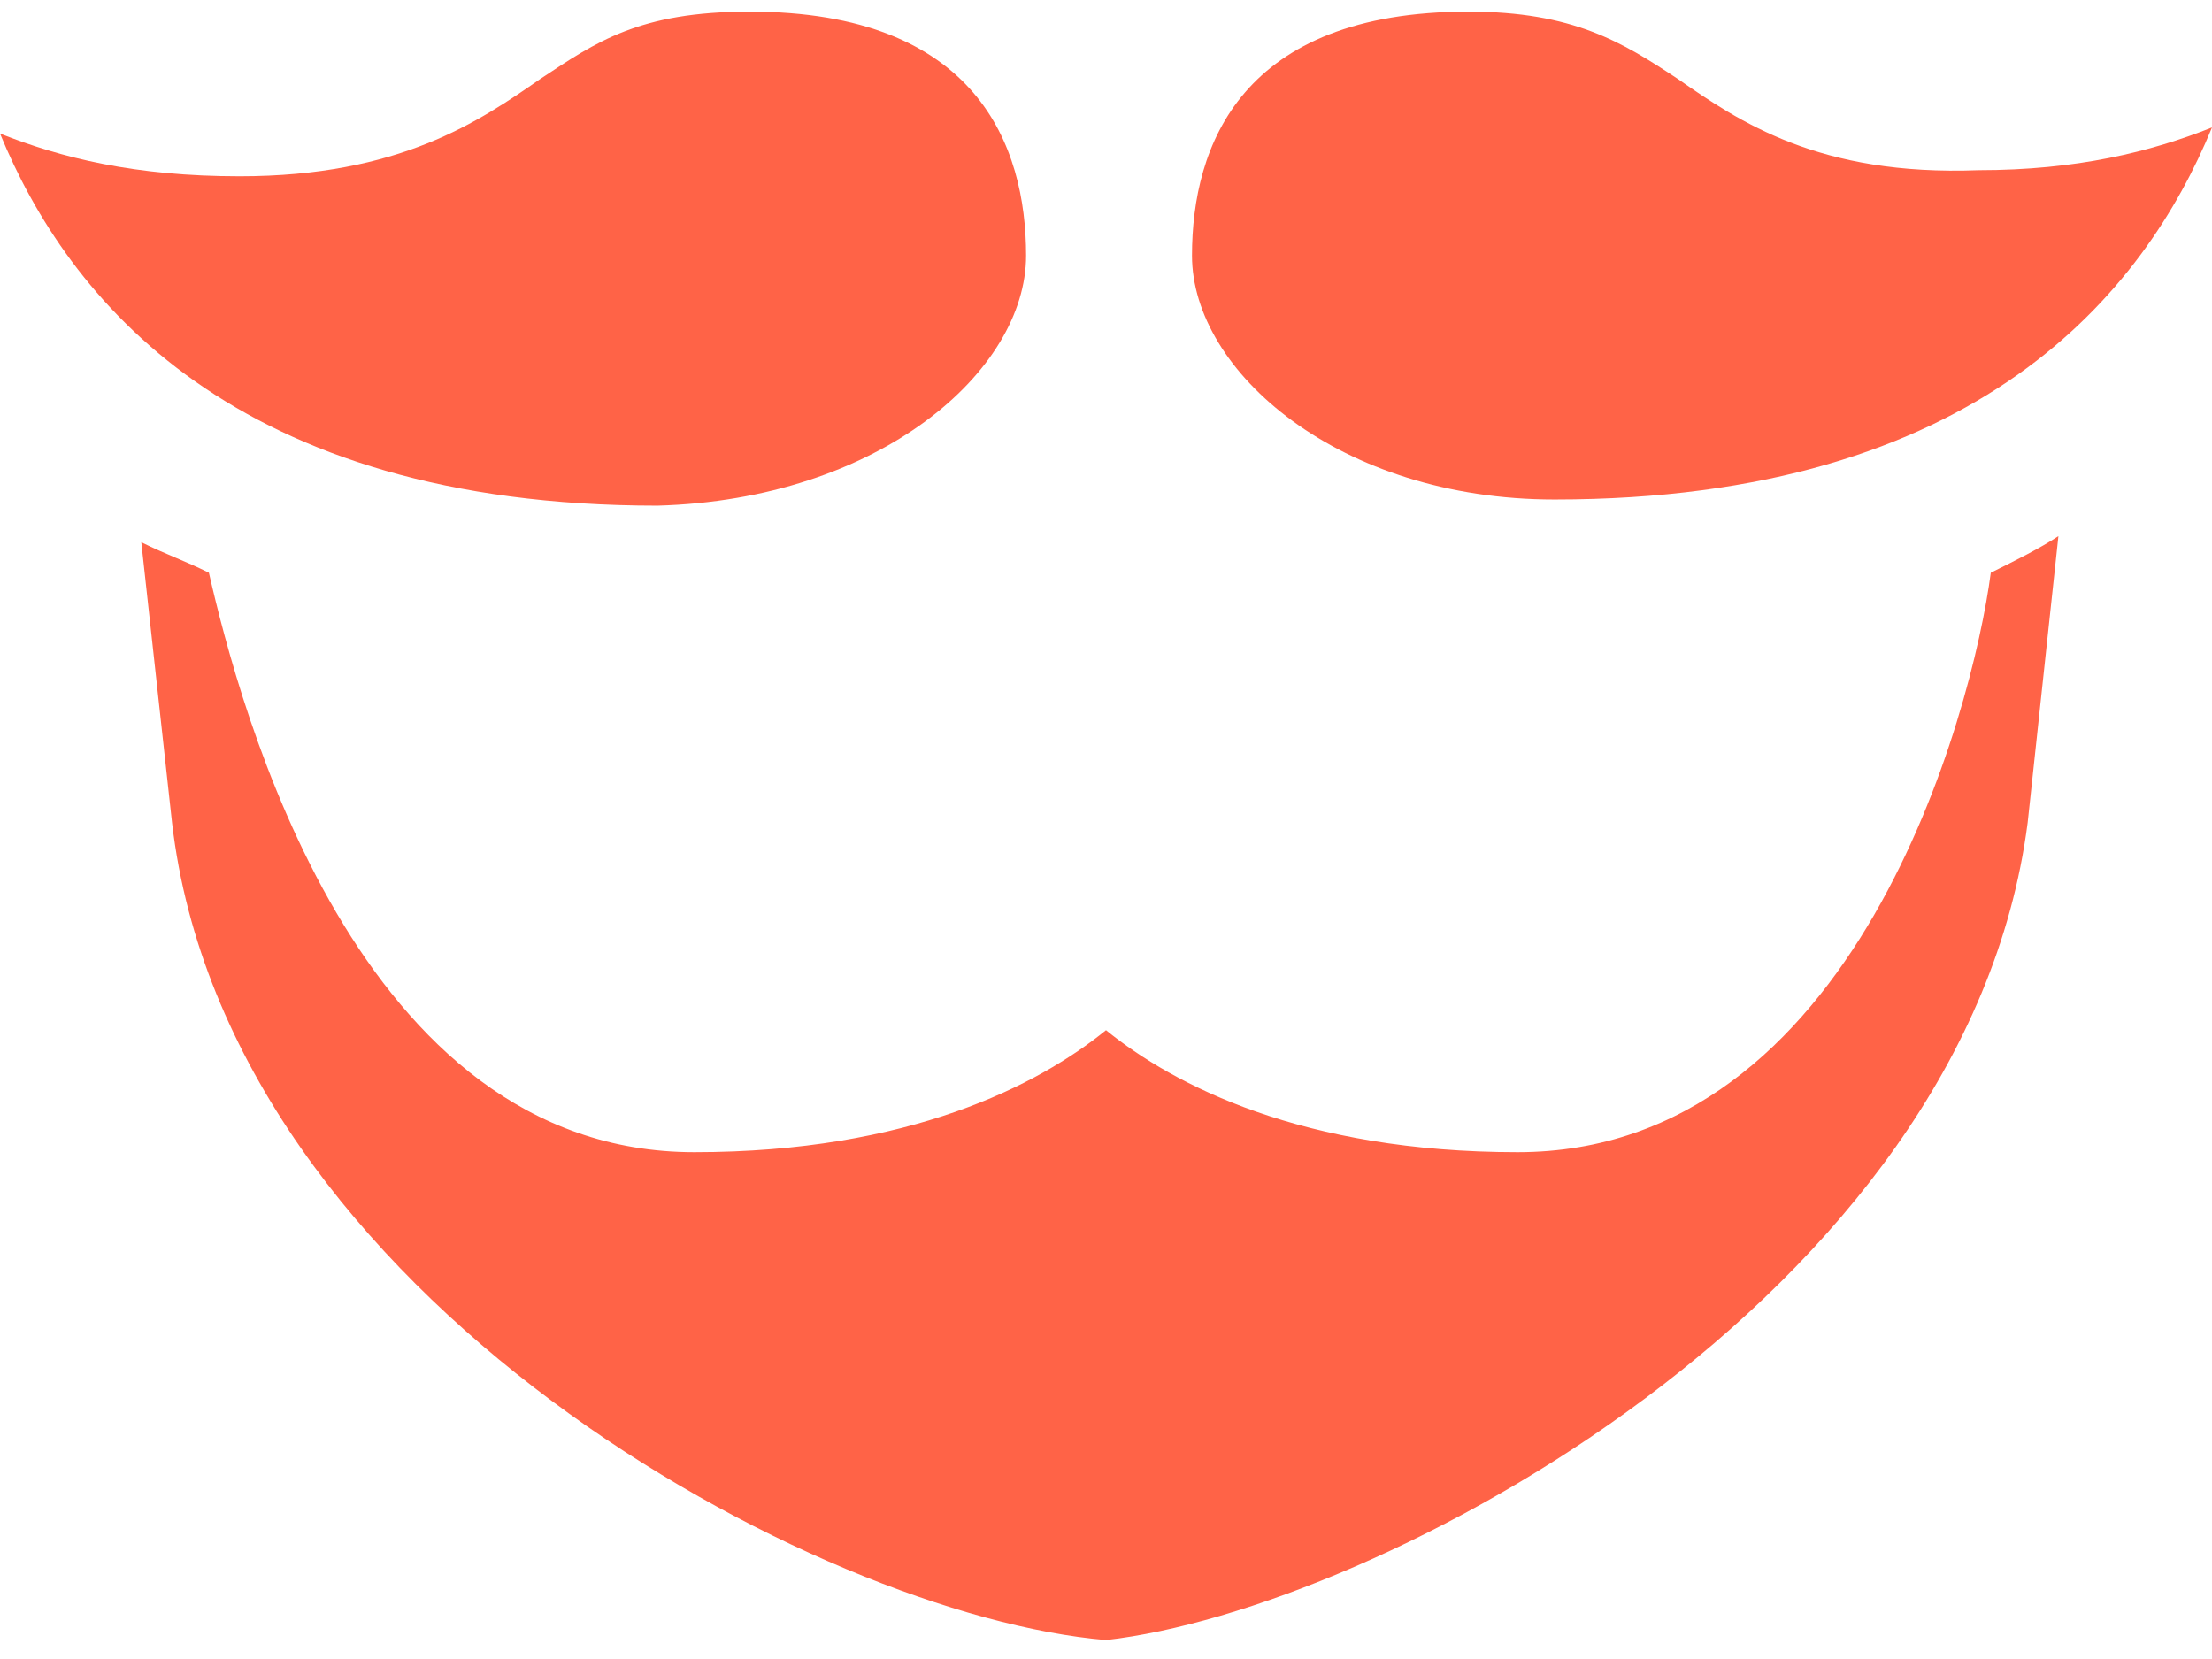
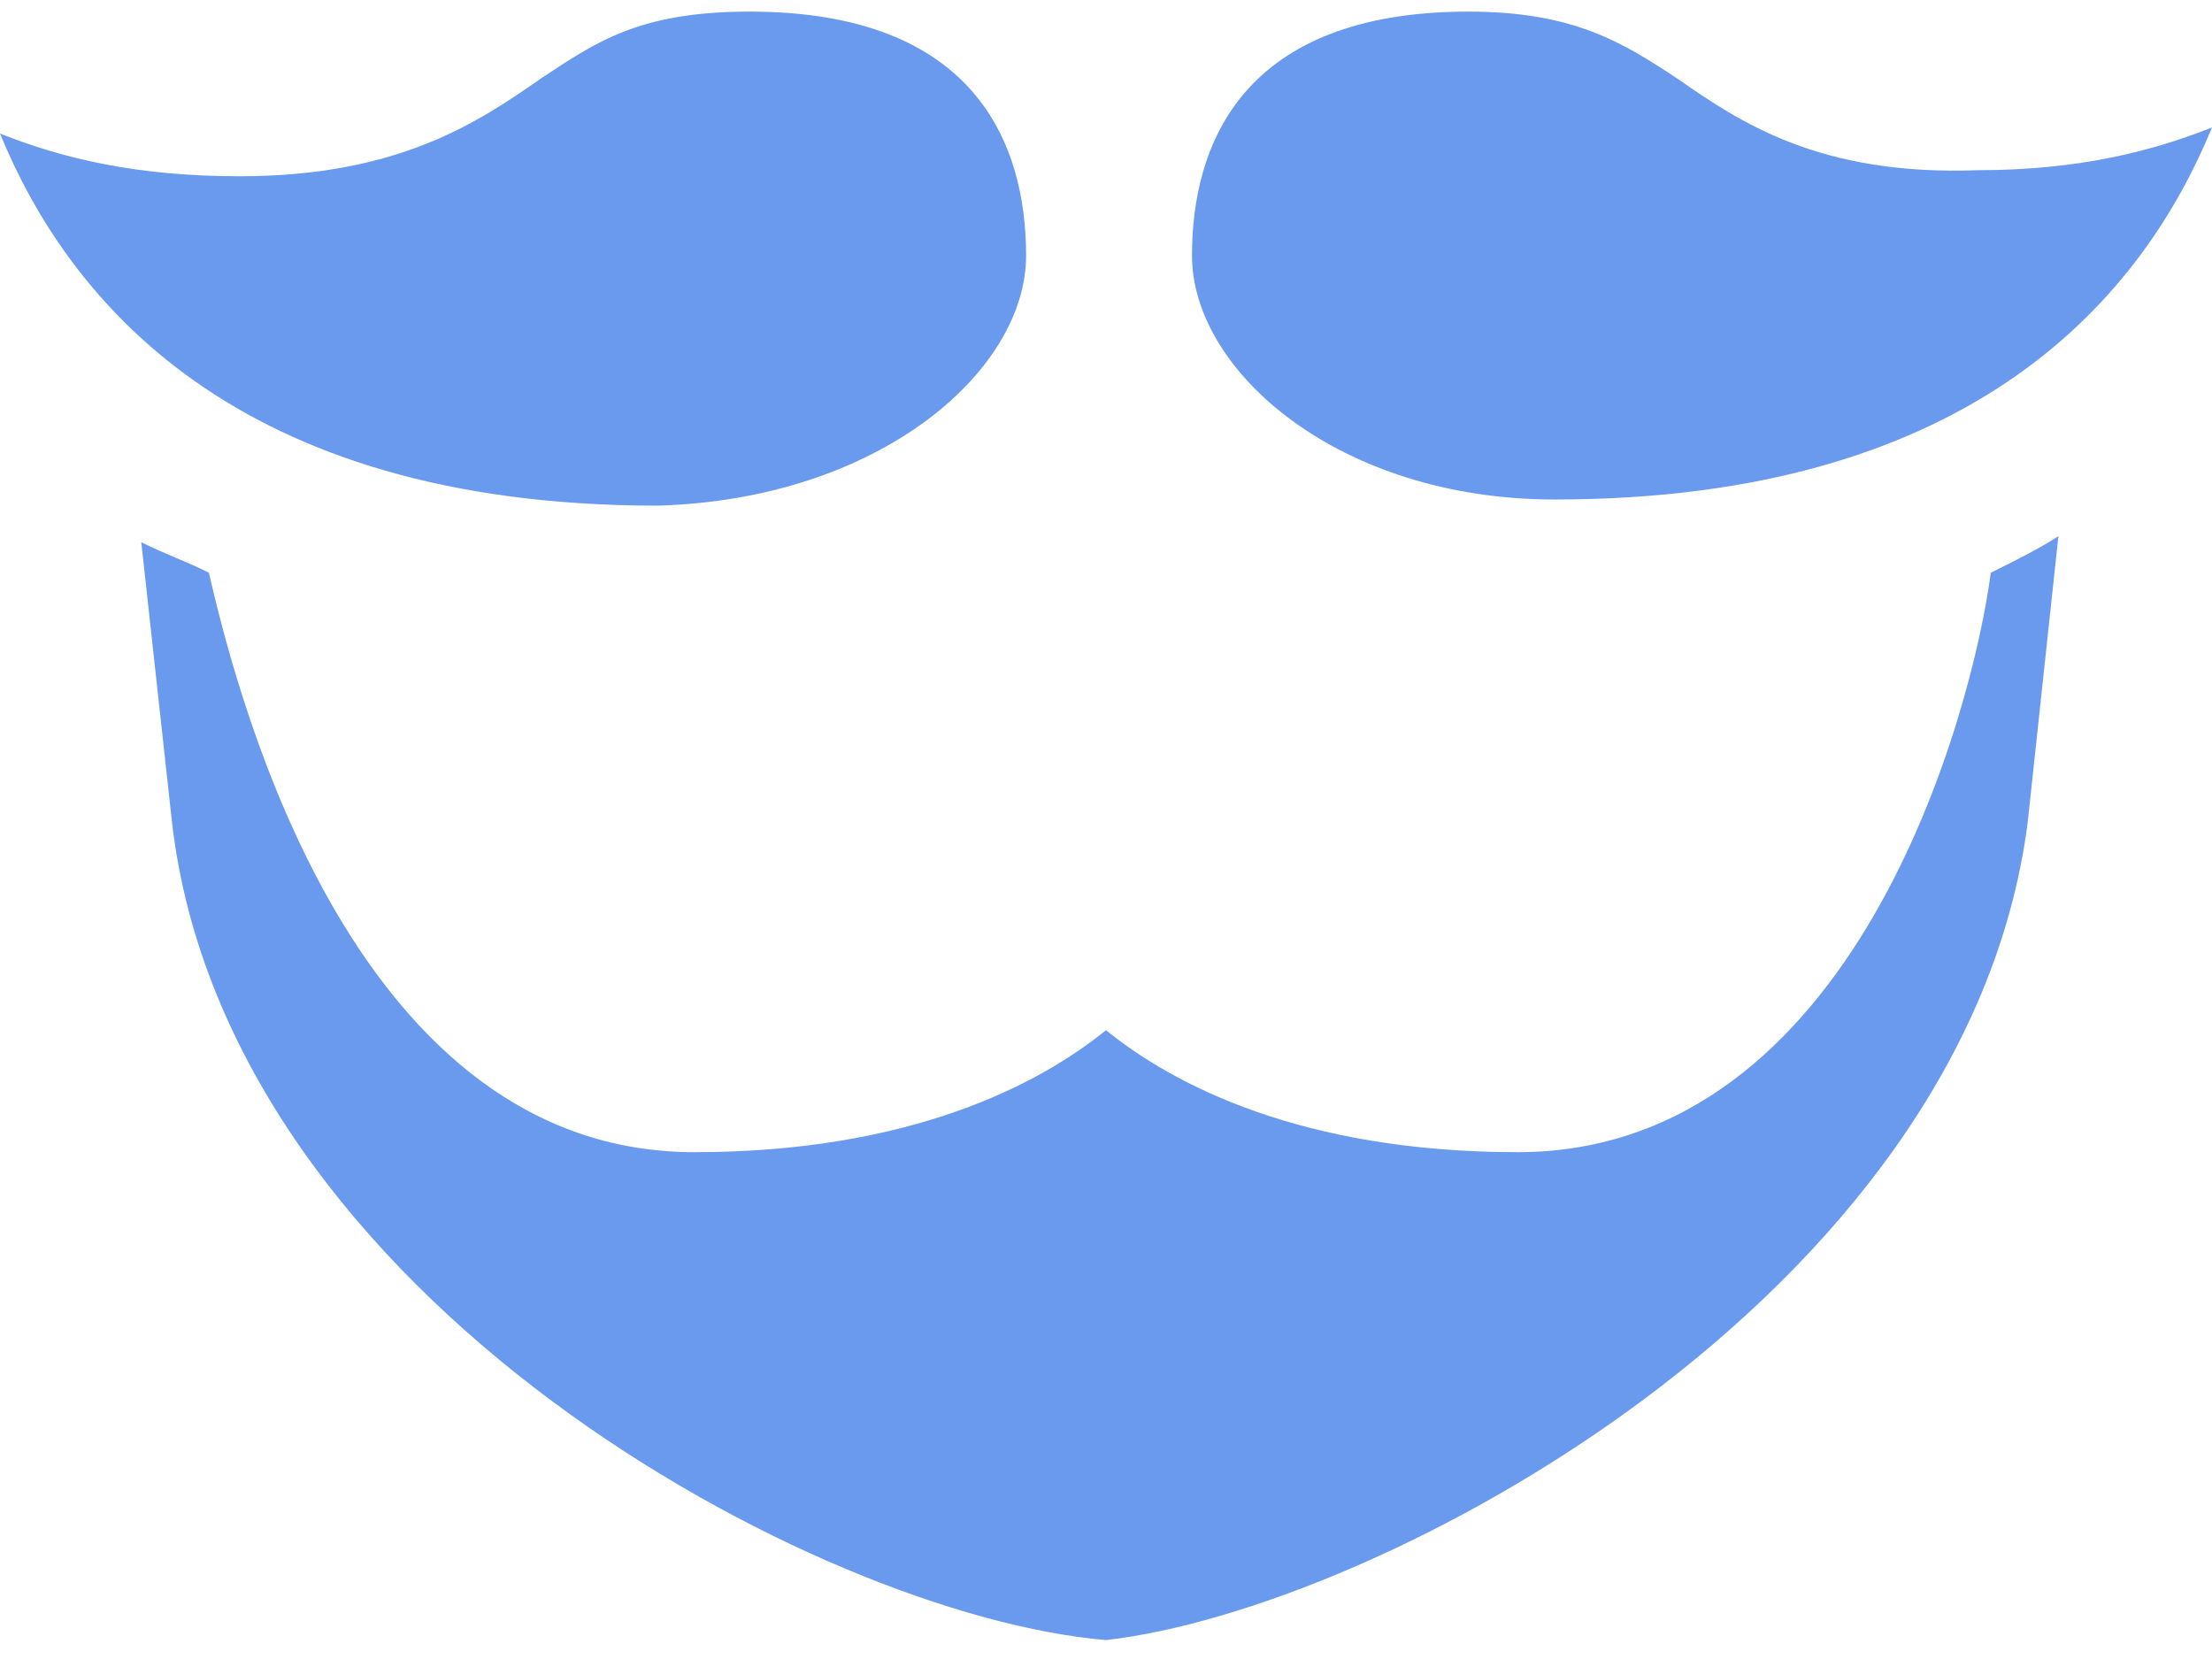
<svg xmlns="http://www.w3.org/2000/svg" width="32px" height="24px" viewBox="0 0 32 24" version="1.1">
  <g id="Web" stroke="none" stroke-width="1" fill="none" fill-rule="evenodd">
-     <g id="Dashboard" transform="translate(-250, -20)" fill="#ff6347" fill-rule="nonzero">
+     <g id="Dashboard" transform="translate(-250, -20)" fill="#699aee" fill-rule="nonzero">
      <g id="Group-13">
        <g id="Group-12" transform="translate(250, 20)">
          <g id="logo">
            <path d="M14.844,3.697 C14.844,2.109 14.133,0.168 10.844,0.168 C9.244,0.168 8.622,0.609 7.822,1.138 C6.933,1.756 5.778,2.55 3.467,2.55 C1.956,2.55 0.889,2.285 0,1.932 C0.978,4.315 3.378,7.315 9.511,7.315 C12.711,7.226 14.844,5.374 14.844,3.697 Z" id="Path" />
            <path d="M21.956,16.668 C18.844,16.668 16.978,15.697 16,14.903 C15.022,15.697 13.156,16.668 10.044,16.668 C5.156,16.668 3.467,10.226 3.022,8.285 C2.667,8.109 2.4,8.021 2.044,7.844 L2.489,11.903 C3.289,18.785 11.822,23.374 16,23.726 C19.911,23.285 28.444,18.785 29.333,11.903 L29.778,7.756 C29.511,7.932 29.156,8.109 28.8,8.285 C28.533,10.315 26.844,16.668 21.956,16.668 Z" id="Path" />
            <path d="M24.267,1.138 C23.467,0.609 22.756,0.168 21.244,0.168 C17.956,0.168 17.244,2.109 17.244,3.697 C17.244,5.374 19.378,7.226 22.489,7.226 C28.622,7.226 31.022,4.226 32,1.844 C31.111,2.197 30.044,2.462 28.622,2.462 C26.311,2.55 25.156,1.756 24.267,1.138 Z" id="Path" />
          </g>
        </g>
      </g>
    </g>
  </g>
</svg>
